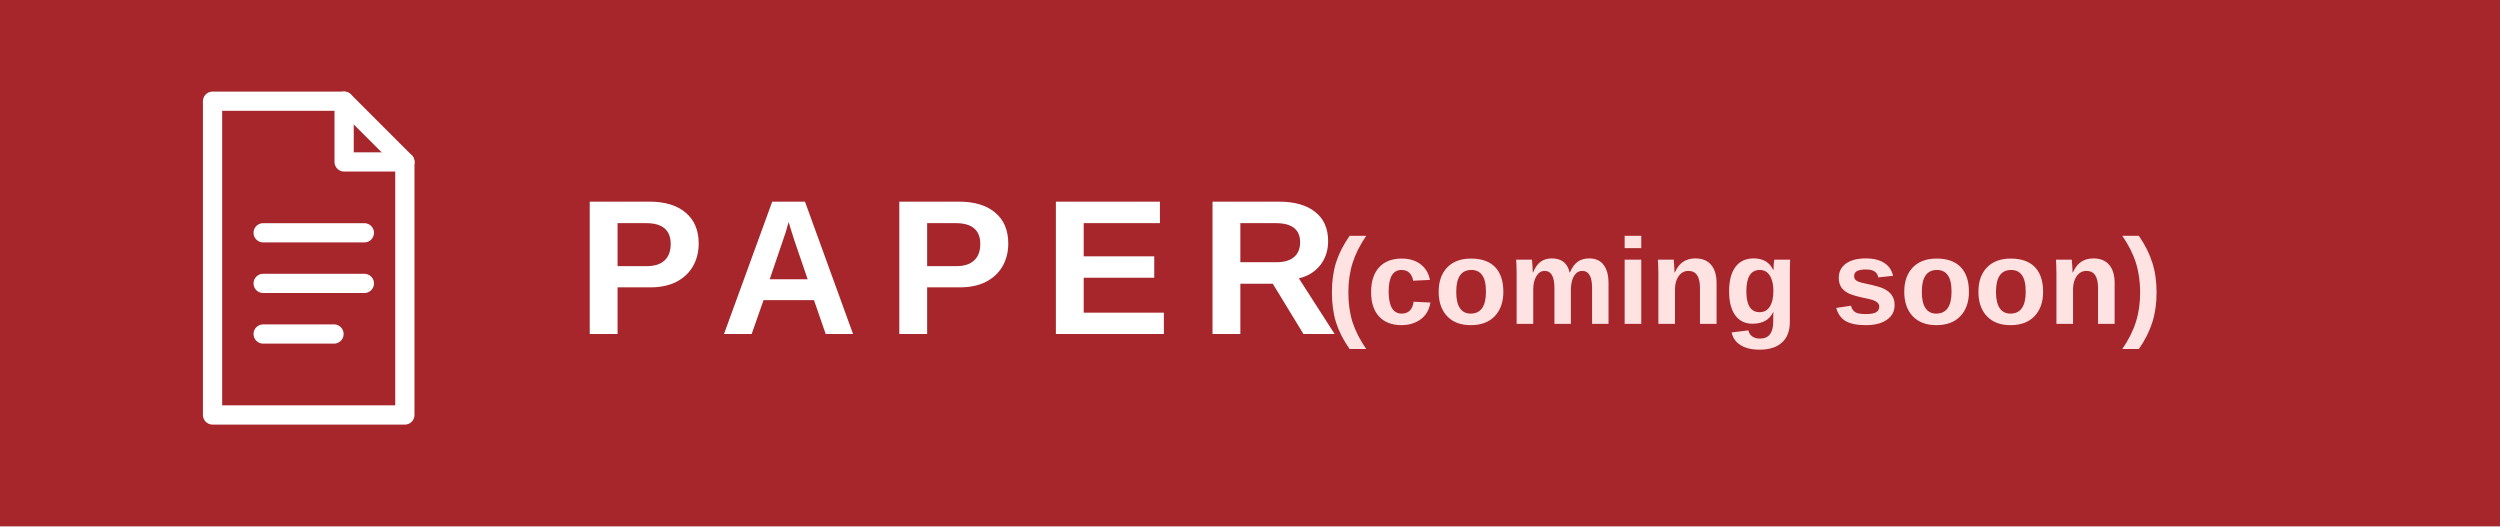
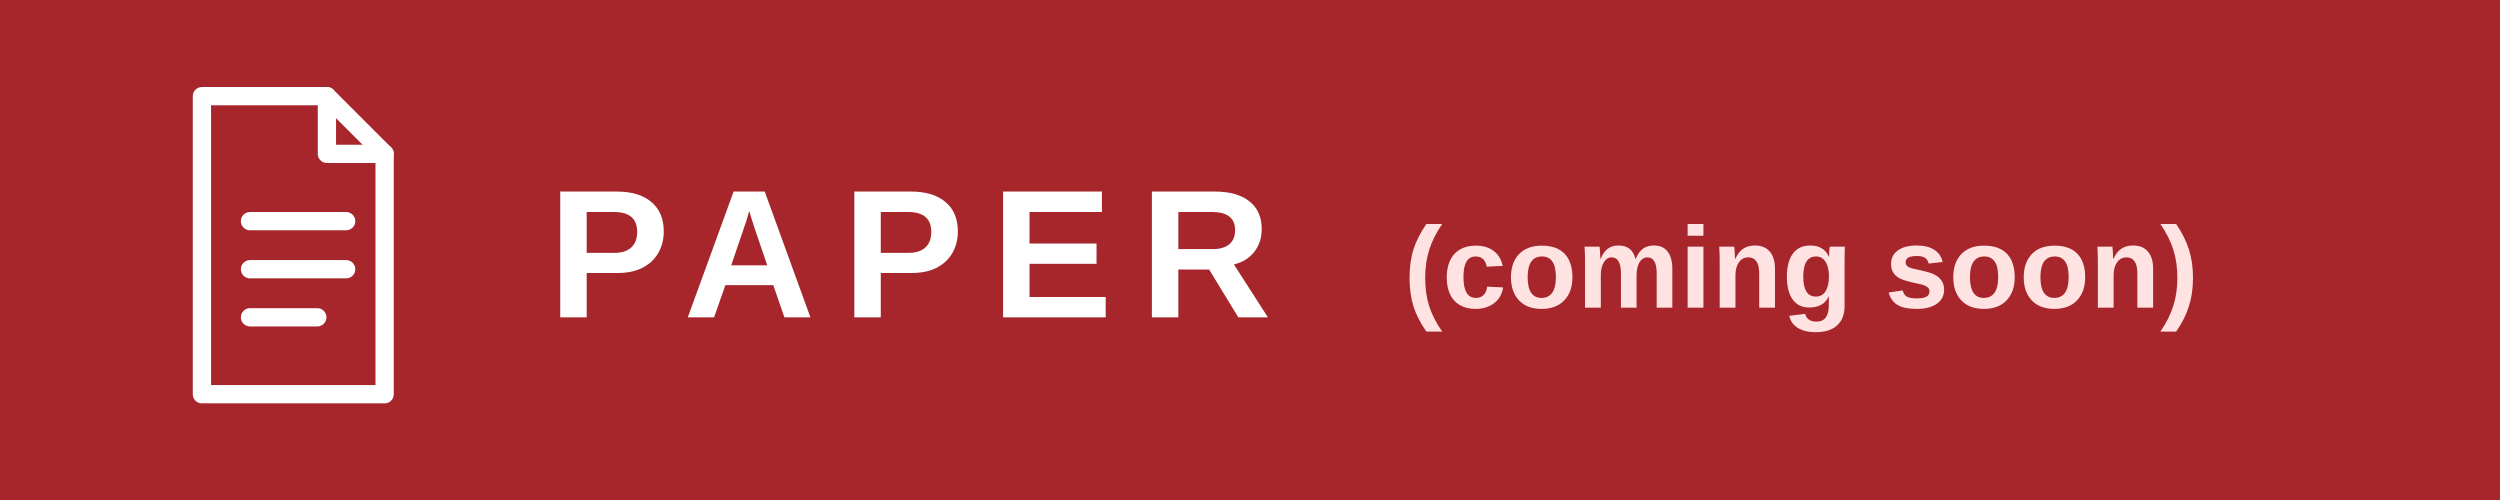
- <svg xmlns="http://www.w3.org/2000/svg" width="247" height="52" viewBox="0 0 247 52" role="img" aria-label="Paper coming soon">
-   <rect width="247" height="52" fill="#A7262B" />
+ <svg xmlns="http://www.w3.org/2000/svg" width="260" height="52" viewBox="0 0 260 52" role="img" aria-label="Paper coming soon">
+   <rect width="260" height="52" fill="#A7262B" />
  <g fill="none" stroke="#fff" stroke-width="1.9" stroke-linecap="round" stroke-linejoin="round">
    <path d="M21 10h13l6 6v25H21z" />
    <path d="M34 10v6h6M26 23h10M26 28h10M26 33h7" />
  </g>
  <text x="57" y="33" fill="#fff" font-family="Arial,Helvetica,sans-serif" font-size="19" font-weight="700" letter-spacing="2.8">PAPER</text>
-   <text x="131" y="32" fill="#FFE3E3" font-family="Arial,Helvetica,sans-serif" font-size="12" font-weight="600">(coming soon)</text>
+   <text x="146" y="32" fill="#FFE3E3" font-family="Arial,Helvetica,sans-serif" font-size="12" font-weight="600">(coming soon)</text>
</svg>
